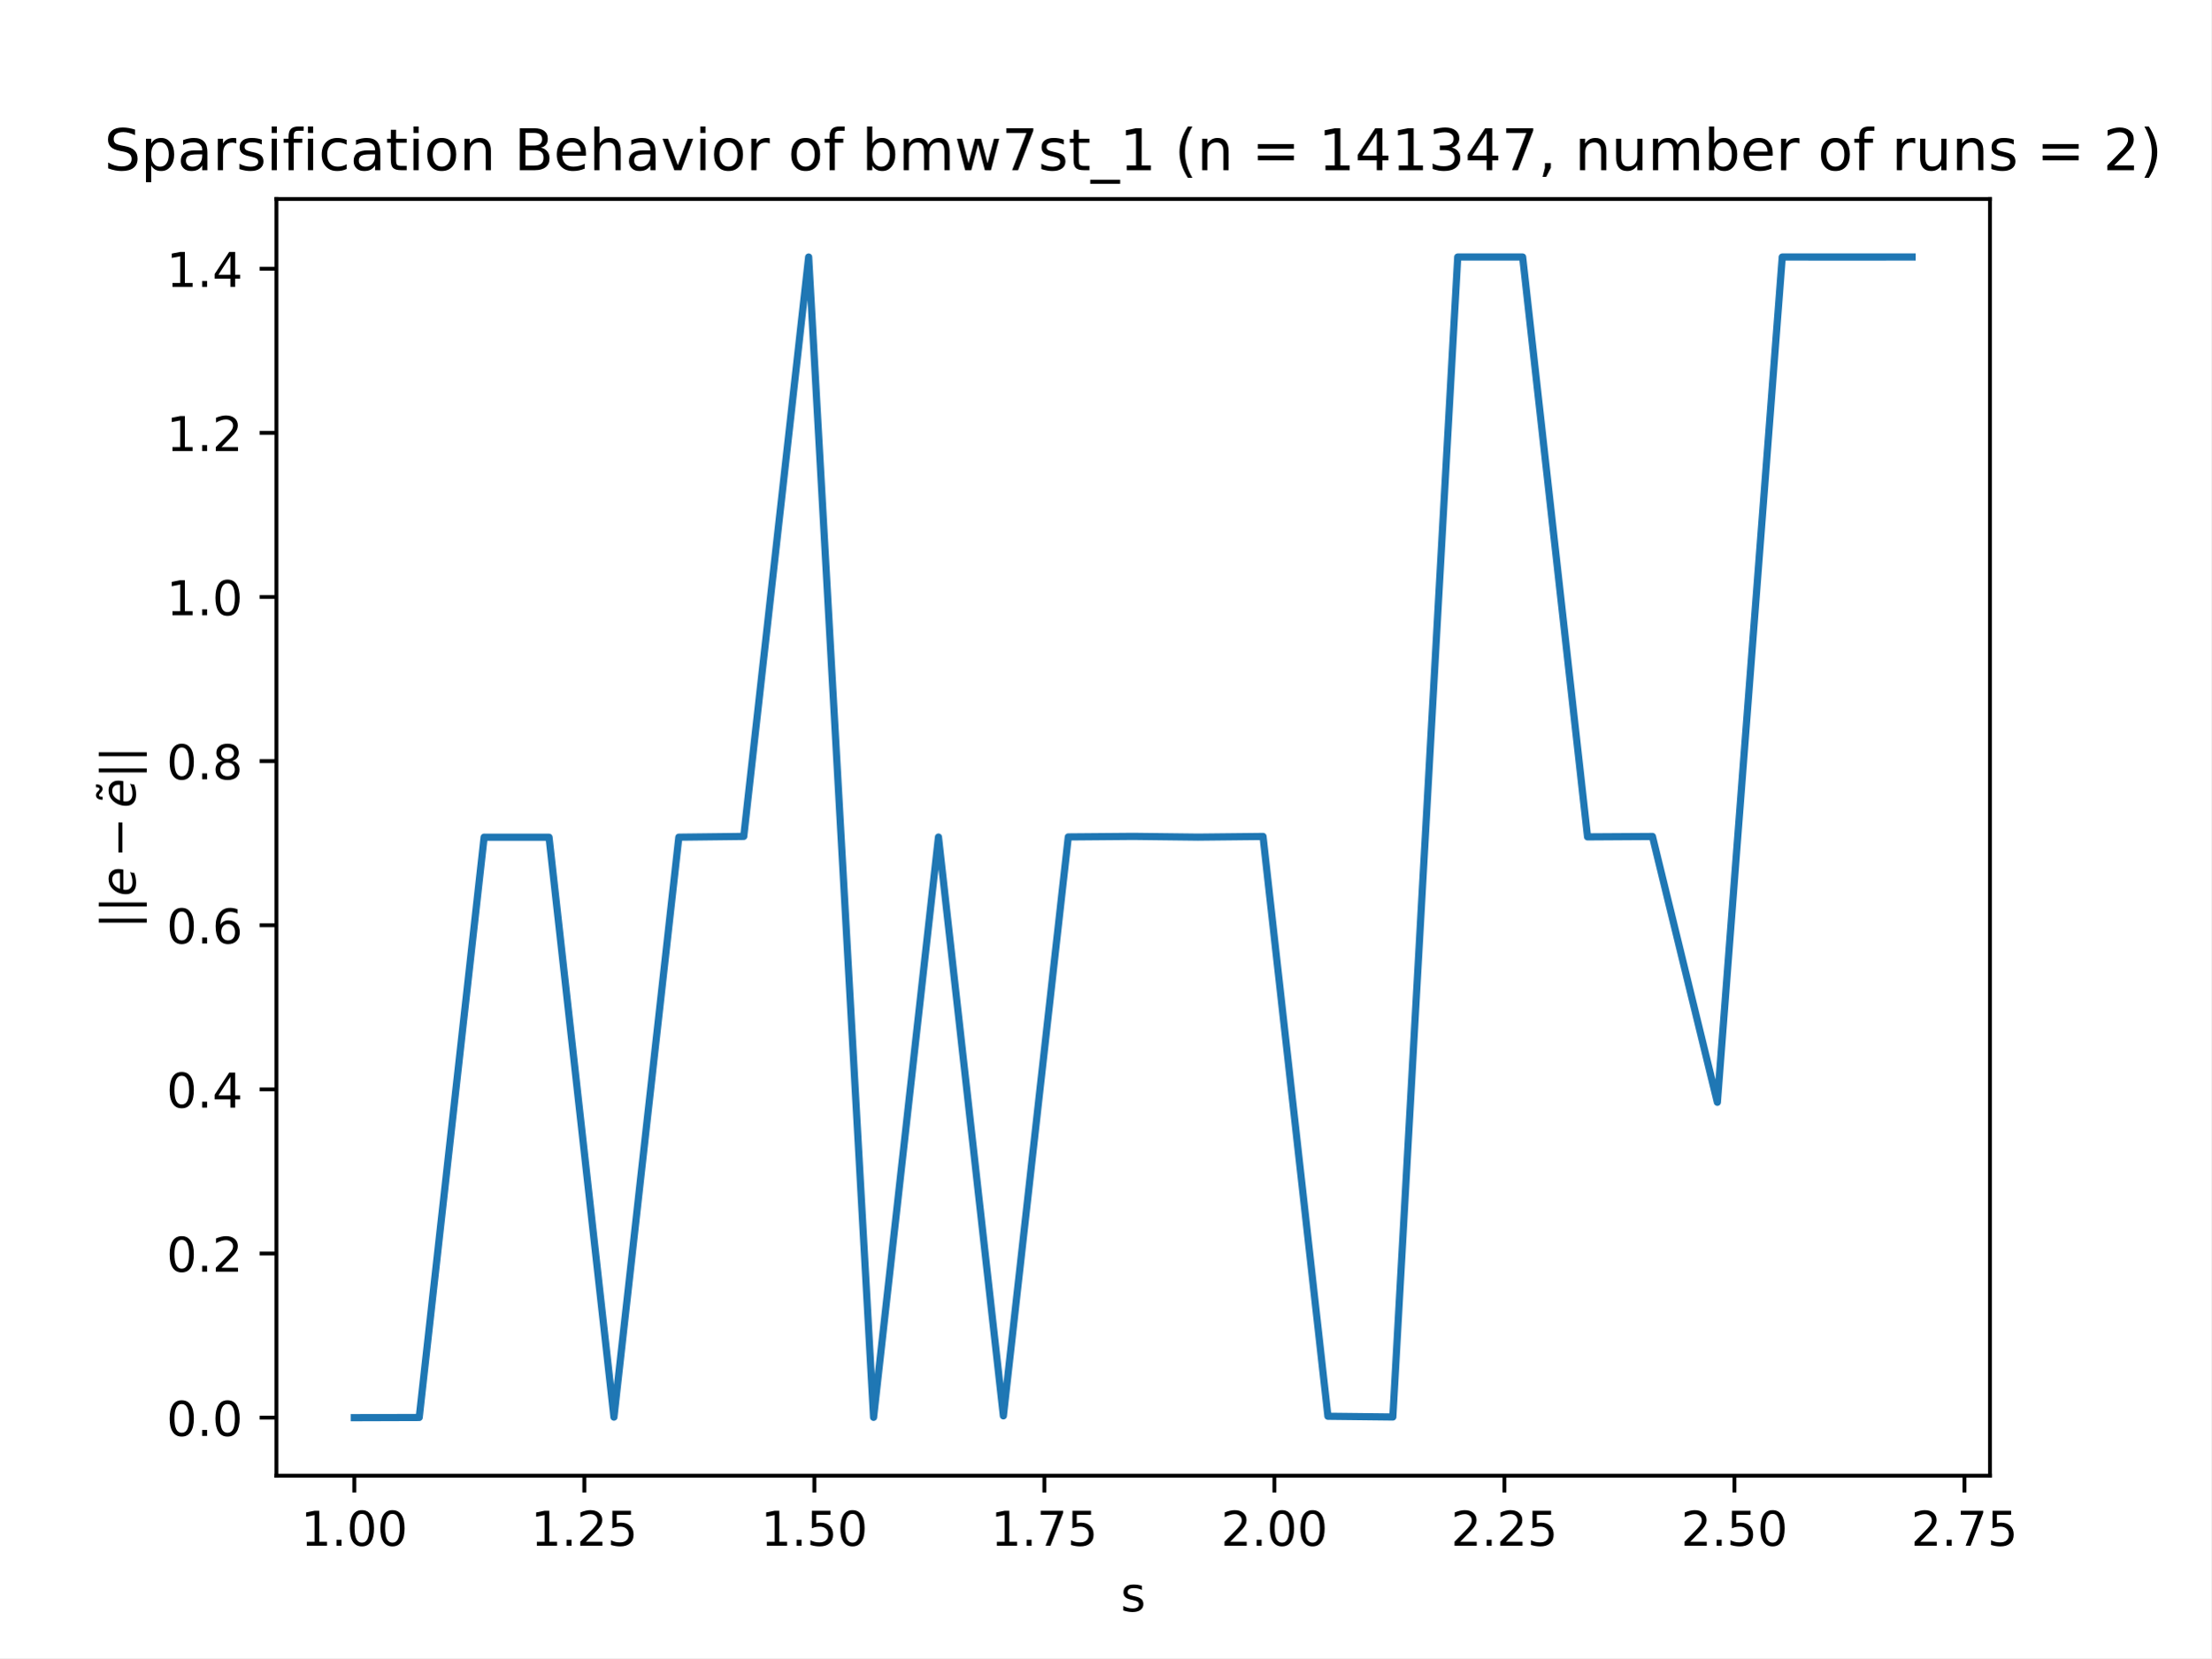
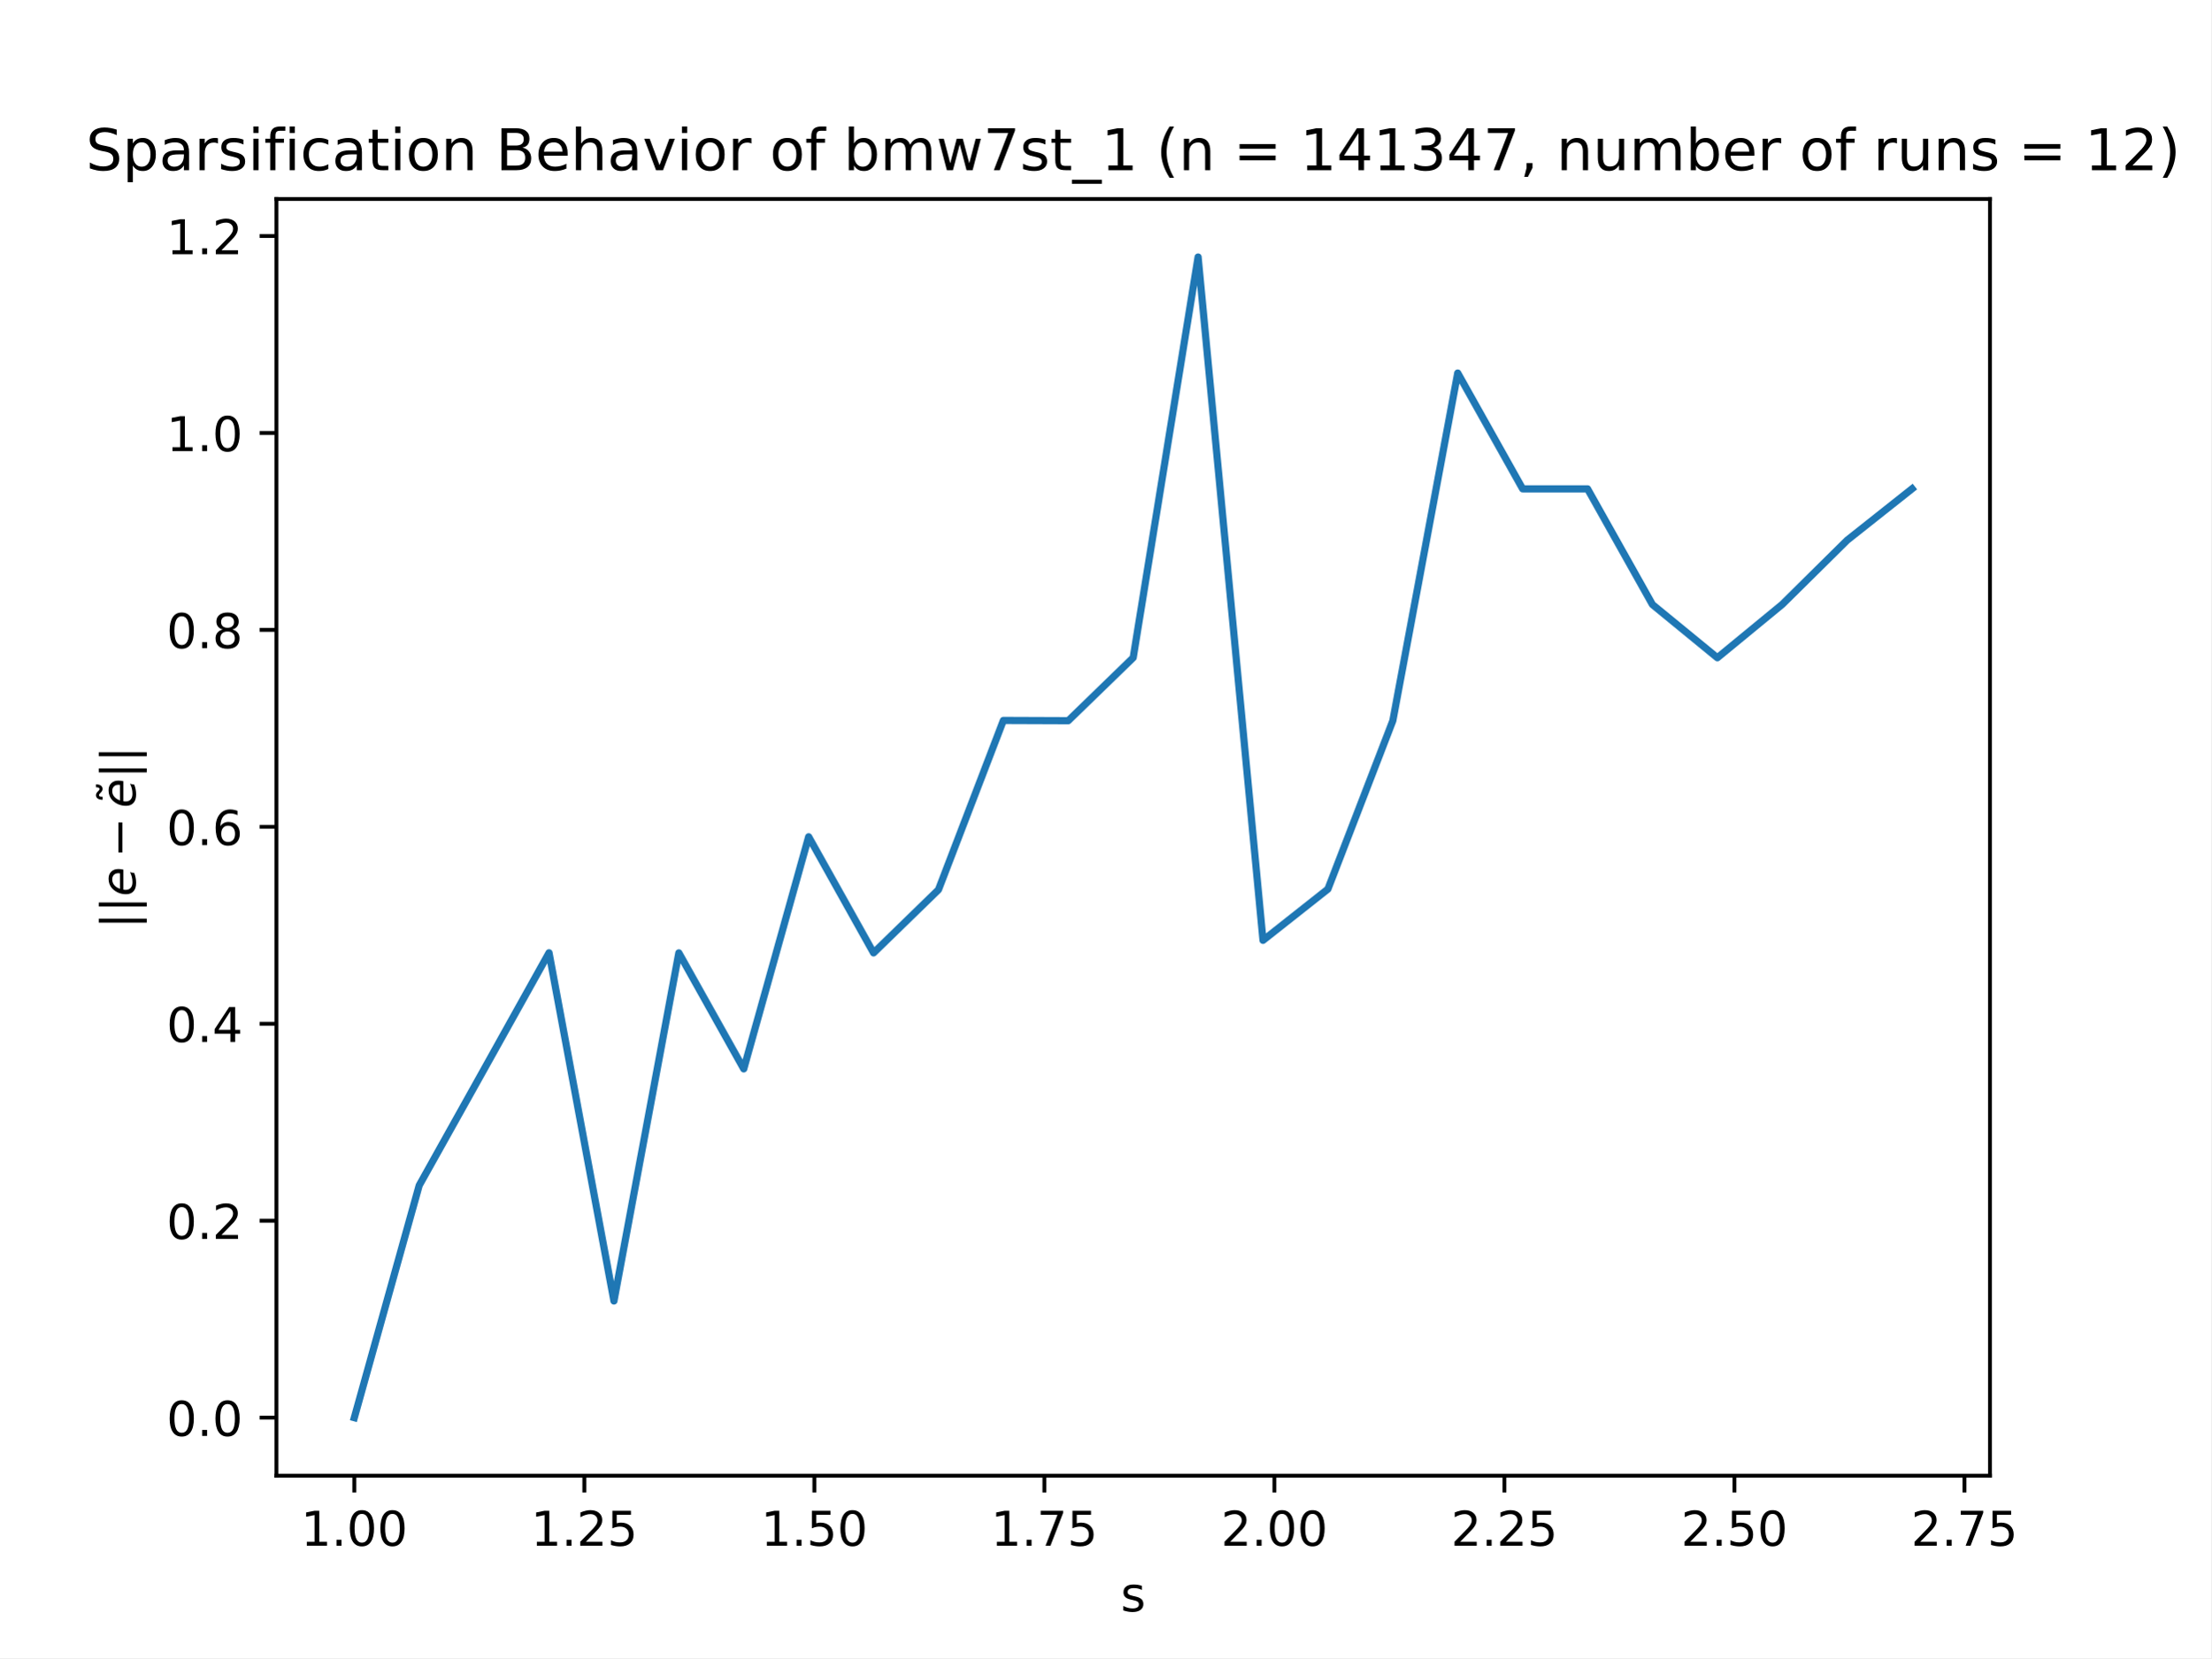
<svg xmlns="http://www.w3.org/2000/svg" xmlns:xlink="http://www.w3.org/1999/xlink" width="460.8pt" height="345.6pt" viewBox="0 0 460.8 345.6" version="1.1">
  <defs>
    <style type="text/css">*{stroke-linejoin: round; stroke-linecap: butt}</style>
  </defs>
  <g id="figure_1">
    <g id="patch_1">
      <path d="M 0 345.6  L 460.8 345.6  L 460.8 0  L 0 0  z " style="fill: #ffffff" />
    </g>
    <g id="axes_1">
      <g id="patch_2">
        <path d="M 57.6 307.584  L 414.72 307.584  L 414.72 41.472  L 57.6 41.472  z " style="fill: #ffffff" />
      </g>
      <g id="matplotlib.axis_1">
        <g id="xtick_1">
          <g id="line2d_1">
            <defs>
-               <path id="m43a0924027" d="M 0 0  L 0 3.5  " style="stroke: #000000; stroke-width: 0.8" />
+               <path id="mcf2561dd6d" d="M 0 0  L 0 3.5  " style="stroke: #000000; stroke-width: 0.8" />
            </defs>
            <g>
-               <use xlink:href="#m43a0924027" x="73.833" y="307.584" style="stroke: #000000; stroke-width: 0.8" />
+               <use xlink:href="#mcf2561dd6d" x="73.833" y="307.584" style="stroke: #000000; stroke-width: 0.8" />
            </g>
          </g>
          <g id="text_1">
            <g transform="translate(62.69991 322.1824) scale(0.1 -0.1)">
              <defs>
                <path id="DejaVuSans-31" d="M 794 531  L 1825 531  L 1825 4091  L 703 3866  L 703 4441  L 1819 4666  L 2450 4666  L 2450 531  L 3481 531  L 3481 0  L 794 0  L 794 531  z " transform="scale(0.015625)" />
                <path id="DejaVuSans-2e" d="M 684 794  L 1344 794  L 1344 0  L 684 0  L 684 794  z " transform="scale(0.015625)" />
                <path id="DejaVuSans-30" d="M 2034 4250  Q 1547 4250 1301 3770  Q 1056 3291 1056 2328  Q 1056 1369 1301 889  Q 1547 409 2034 409  Q 2525 409 2770 889  Q 3016 1369 3016 2328  Q 3016 3291 2770 3770  Q 2525 4250 2034 4250  z M 2034 4750  Q 2819 4750 3233 4129  Q 3647 3509 3647 2328  Q 3647 1150 3233 529  Q 2819 -91 2034 -91  Q 1250 -91 836 529  Q 422 1150 422 2328  Q 422 3509 836 4129  Q 1250 4750 2034 4750  z " transform="scale(0.015625)" />
              </defs>
              <use xlink:href="#DejaVuSans-31" />
              <use xlink:href="#DejaVuSans-2e" transform="translate(63.62305 0)" />
              <use xlink:href="#DejaVuSans-30" transform="translate(95.41016 0)" />
              <use xlink:href="#DejaVuSans-30" transform="translate(159.0332 0)" />
            </g>
          </g>
        </g>
        <g id="xtick_2">
          <g id="line2d_2">
            <g>
-               <use xlink:href="#m43a0924027" x="121.771" y="307.584" style="stroke: #000000; stroke-width: 0.8" />
+               <use xlink:href="#mcf2561dd6d" x="121.771" y="307.584" style="stroke: #000000; stroke-width: 0.8" />
            </g>
          </g>
          <g id="text_2">
            <g transform="translate(110.6386 322.1824) scale(0.1 -0.1)">
              <defs>
                <path id="DejaVuSans-32" d="M 1228 531  L 3431 531  L 3431 0  L 469 0  L 469 531  Q 828 903 1448 1529  Q 2069 2156 2228 2338  Q 2531 2678 2651 2914  Q 2772 3150 2772 3378  Q 2772 3750 2511 3984  Q 2250 4219 1831 4219  Q 1534 4219 1204 4116  Q 875 4013 500 3803  L 500 4441  Q 881 4594 1212 4672  Q 1544 4750 1819 4750  Q 2544 4750 2975 4387  Q 3406 4025 3406 3419  Q 3406 3131 3298 2873  Q 3191 2616 2906 2266  Q 2828 2175 2409 1742  Q 1991 1309 1228 531  z " transform="scale(0.015625)" />
                <path id="DejaVuSans-35" d="M 691 4666  L 3169 4666  L 3169 4134  L 1269 4134  L 1269 2991  Q 1406 3038 1543 3061  Q 1681 3084 1819 3084  Q 2600 3084 3056 2656  Q 3513 2228 3513 1497  Q 3513 744 3044 326  Q 2575 -91 1722 -91  Q 1428 -91 1123 -41  Q 819 9 494 109  L 494 744  Q 775 591 1075 516  Q 1375 441 1709 441  Q 2250 441 2565 725  Q 2881 1009 2881 1497  Q 2881 1984 2565 2268  Q 2250 2553 1709 2553  Q 1456 2553 1204 2497  Q 953 2441 691 2322  L 691 4666  z " transform="scale(0.015625)" />
              </defs>
              <use xlink:href="#DejaVuSans-31" />
              <use xlink:href="#DejaVuSans-2e" transform="translate(63.62305 0)" />
              <use xlink:href="#DejaVuSans-32" transform="translate(95.41016 0)" />
              <use xlink:href="#DejaVuSans-35" transform="translate(159.0332 0)" />
            </g>
          </g>
        </g>
        <g id="xtick_3">
          <g id="line2d_3">
            <g>
-               <use xlink:href="#m43a0924027" x="169.71" y="307.584" style="stroke: #000000; stroke-width: 0.8" />
+               <use xlink:href="#mcf2561dd6d" x="169.71" y="307.584" style="stroke: #000000; stroke-width: 0.8" />
            </g>
          </g>
          <g id="text_3">
            <g transform="translate(158.5772 322.1824) scale(0.1 -0.1)">
              <use xlink:href="#DejaVuSans-31" />
              <use xlink:href="#DejaVuSans-2e" transform="translate(63.62305 0)" />
              <use xlink:href="#DejaVuSans-35" transform="translate(95.41016 0)" />
              <use xlink:href="#DejaVuSans-30" transform="translate(159.0332 0)" />
            </g>
          </g>
        </g>
        <g id="xtick_4">
          <g id="line2d_4">
            <g>
-               <use xlink:href="#m43a0924027" x="217.649" y="307.584" style="stroke: #000000; stroke-width: 0.8" />
+               <use xlink:href="#mcf2561dd6d" x="217.649" y="307.584" style="stroke: #000000; stroke-width: 0.8" />
            </g>
          </g>
          <g id="text_4">
            <g transform="translate(206.5158 322.1824) scale(0.1 -0.1)">
              <defs>
                <path id="DejaVuSans-37" d="M 525 4666  L 3525 4666  L 3525 4397  L 1831 0  L 1172 0  L 2766 4134  L 525 4134  L 525 4666  z " transform="scale(0.015625)" />
              </defs>
              <use xlink:href="#DejaVuSans-31" />
              <use xlink:href="#DejaVuSans-2e" transform="translate(63.62305 0)" />
              <use xlink:href="#DejaVuSans-37" transform="translate(95.41016 0)" />
              <use xlink:href="#DejaVuSans-35" transform="translate(159.0332 0)" />
            </g>
          </g>
        </g>
        <g id="xtick_5">
          <g id="line2d_5">
            <g>
-               <use xlink:href="#m43a0924027" x="265.587" y="307.584" style="stroke: #000000; stroke-width: 0.8" />
+               <use xlink:href="#mcf2561dd6d" x="265.587" y="307.584" style="stroke: #000000; stroke-width: 0.8" />
            </g>
          </g>
          <g id="text_5">
            <g transform="translate(254.4545 322.1824) scale(0.1 -0.1)">
              <use xlink:href="#DejaVuSans-32" />
              <use xlink:href="#DejaVuSans-2e" transform="translate(63.62305 0)" />
              <use xlink:href="#DejaVuSans-30" transform="translate(95.41016 0)" />
              <use xlink:href="#DejaVuSans-30" transform="translate(159.0332 0)" />
            </g>
          </g>
        </g>
        <g id="xtick_6">
          <g id="line2d_6">
            <g>
-               <use xlink:href="#m43a0924027" x="313.526" y="307.584" style="stroke: #000000; stroke-width: 0.8" />
+               <use xlink:href="#mcf2561dd6d" x="313.526" y="307.584" style="stroke: #000000; stroke-width: 0.8" />
            </g>
          </g>
          <g id="text_6">
            <g transform="translate(302.3931 322.1824) scale(0.1 -0.1)">
              <use xlink:href="#DejaVuSans-32" />
              <use xlink:href="#DejaVuSans-2e" transform="translate(63.62305 0)" />
              <use xlink:href="#DejaVuSans-32" transform="translate(95.41016 0)" />
              <use xlink:href="#DejaVuSans-35" transform="translate(159.0332 0)" />
            </g>
          </g>
        </g>
        <g id="xtick_7">
          <g id="line2d_7">
            <g>
-               <use xlink:href="#m43a0924027" x="361.465" y="307.584" style="stroke: #000000; stroke-width: 0.8" />
+               <use xlink:href="#mcf2561dd6d" x="361.465" y="307.584" style="stroke: #000000; stroke-width: 0.8" />
            </g>
          </g>
          <g id="text_7">
            <g transform="translate(350.3318 322.1824) scale(0.1 -0.1)">
              <use xlink:href="#DejaVuSans-32" />
              <use xlink:href="#DejaVuSans-2e" transform="translate(63.62305 0)" />
              <use xlink:href="#DejaVuSans-35" transform="translate(95.41016 0)" />
              <use xlink:href="#DejaVuSans-30" transform="translate(159.0332 0)" />
            </g>
          </g>
        </g>
        <g id="xtick_8">
          <g id="line2d_8">
            <g>
-               <use xlink:href="#m43a0924027" x="409.403" y="307.584" style="stroke: #000000; stroke-width: 0.8" />
+               <use xlink:href="#mcf2561dd6d" x="409.403" y="307.584" style="stroke: #000000; stroke-width: 0.8" />
            </g>
          </g>
          <g id="text_8">
            <g transform="translate(398.2704 322.1824) scale(0.1 -0.1)">
              <use xlink:href="#DejaVuSans-32" />
              <use xlink:href="#DejaVuSans-2e" transform="translate(63.62305 0)" />
              <use xlink:href="#DejaVuSans-37" transform="translate(95.41016 0)" />
              <use xlink:href="#DejaVuSans-35" transform="translate(159.0332 0)" />
            </g>
          </g>
        </g>
        <g id="text_9">
          <g transform="translate(233.5553 335.8606) scale(0.1 -0.1)">
            <defs>
              <path id="DejaVuSans-73" d="M 2834 3397  L 2834 2853  Q 2591 2978 2328 3040  Q 2066 3103 1784 3103  Q 1356 3103 1142 2972  Q 928 2841 928 2578  Q 928 2378 1081 2264  Q 1234 2150 1697 2047  L 1894 2003  Q 2506 1872 2764 1633  Q 3022 1394 3022 966  Q 3022 478 2636 193  Q 2250 -91 1575 -91  Q 1294 -91 989 -36  Q 684 19 347 128  L 347 722  Q 666 556 975 473  Q 1284 391 1588 391  Q 1994 391 2212 530  Q 2431 669 2431 922  Q 2431 1156 2273 1281  Q 2116 1406 1581 1522  L 1381 1569  Q 847 1681 609 1914  Q 372 2147 372 2553  Q 372 3047 722 3315  Q 1072 3584 1716 3584  Q 2034 3584 2315 3537  Q 2597 3491 2834 3397  z " transform="scale(0.015625)" />
            </defs>
            <use xlink:href="#DejaVuSans-73" />
          </g>
        </g>
      </g>
      <g id="matplotlib.axis_2">
        <g id="ytick_1">
          <g id="line2d_9">
            <defs>
-               <path id="m0167fbad48" d="M 0 0  L -3.5 0  " style="stroke: #000000; stroke-width: 0.8" />
+               <path id="m19371336d9" d="M 0 0  L -3.5 0  " style="stroke: #000000; stroke-width: 0.8" />
            </defs>
            <g>
-               <use xlink:href="#m0167fbad48" x="57.6" y="295.488" style="stroke: #000000; stroke-width: 0.8" />
+               <use xlink:href="#m19371336d9" x="57.6" y="295.488" style="stroke: #000000; stroke-width: 0.8" />
            </g>
          </g>
          <g id="text_10">
            <g transform="translate(34.69687 299.2872) scale(0.1 -0.1)">
              <use xlink:href="#DejaVuSans-30" />
              <use xlink:href="#DejaVuSans-2e" transform="translate(63.62305 0)" />
              <use xlink:href="#DejaVuSans-30" transform="translate(95.41016 0)" />
            </g>
          </g>
        </g>
        <g id="ytick_2">
          <g id="line2d_10">
            <g>
-               <use xlink:href="#m0167fbad48" x="57.6" y="261.275" style="stroke: #000000; stroke-width: 0.8" />
+               <use xlink:href="#m19371336d9" x="57.6" y="254.437" style="stroke: #000000; stroke-width: 0.8" />
            </g>
          </g>
          <g id="text_11">
-             <g transform="translate(34.69687 265.0745) scale(0.1 -0.1)">
+             <g transform="translate(34.69687 258.2364) scale(0.1 -0.1)">
              <use xlink:href="#DejaVuSans-30" />
              <use xlink:href="#DejaVuSans-2e" transform="translate(63.62305 0)" />
              <use xlink:href="#DejaVuSans-32" transform="translate(95.41016 0)" />
            </g>
          </g>
        </g>
        <g id="ytick_3">
          <g id="line2d_11">
            <g>
-               <use xlink:href="#m0167fbad48" x="57.6" y="227.063" style="stroke: #000000; stroke-width: 0.8" />
+               <use xlink:href="#m19371336d9" x="57.6" y="213.386" style="stroke: #000000; stroke-width: 0.8" />
            </g>
          </g>
          <g id="text_12">
-             <g transform="translate(34.69687 230.8618) scale(0.1 -0.1)">
+             <g transform="translate(34.69687 217.1857) scale(0.1 -0.1)">
              <defs>
                <path id="DejaVuSans-34" d="M 2419 4116  L 825 1625  L 2419 1625  L 2419 4116  z M 2253 4666  L 3047 4666  L 3047 1625  L 3713 1625  L 3713 1100  L 3047 1100  L 3047 0  L 2419 0  L 2419 1100  L 313 1100  L 313 1709  L 2253 4666  z " transform="scale(0.015625)" />
              </defs>
              <use xlink:href="#DejaVuSans-30" />
              <use xlink:href="#DejaVuSans-2e" transform="translate(63.62305 0)" />
              <use xlink:href="#DejaVuSans-34" transform="translate(95.41016 0)" />
            </g>
          </g>
        </g>
        <g id="ytick_4">
          <g id="line2d_12">
            <g>
-               <use xlink:href="#m0167fbad48" x="57.6" y="192.85" style="stroke: #000000; stroke-width: 0.8" />
+               <use xlink:href="#m19371336d9" x="57.6" y="172.336" style="stroke: #000000; stroke-width: 0.8" />
            </g>
          </g>
          <g id="text_13">
-             <g transform="translate(34.69687 196.649) scale(0.1 -0.1)">
+             <g transform="translate(34.69687 176.1349) scale(0.1 -0.1)">
              <defs>
                <path id="DejaVuSans-36" d="M 2113 2584  Q 1688 2584 1439 2293  Q 1191 2003 1191 1497  Q 1191 994 1439 701  Q 1688 409 2113 409  Q 2538 409 2786 701  Q 3034 994 3034 1497  Q 3034 2003 2786 2293  Q 2538 2584 2113 2584  z M 3366 4563  L 3366 3988  Q 3128 4100 2886 4159  Q 2644 4219 2406 4219  Q 1781 4219 1451 3797  Q 1122 3375 1075 2522  Q 1259 2794 1537 2939  Q 1816 3084 2150 3084  Q 2853 3084 3261 2657  Q 3669 2231 3669 1497  Q 3669 778 3244 343  Q 2819 -91 2113 -91  Q 1303 -91 875 529  Q 447 1150 447 2328  Q 447 3434 972 4092  Q 1497 4750 2381 4750  Q 2619 4750 2861 4703  Q 3103 4656 3366 4563  z " transform="scale(0.015625)" />
              </defs>
              <use xlink:href="#DejaVuSans-30" />
              <use xlink:href="#DejaVuSans-2e" transform="translate(63.62305 0)" />
              <use xlink:href="#DejaVuSans-36" transform="translate(95.41016 0)" />
            </g>
          </g>
        </g>
        <g id="ytick_5">
          <g id="line2d_13">
            <g>
-               <use xlink:href="#m0167fbad48" x="57.6" y="158.637" style="stroke: #000000; stroke-width: 0.8" />
+               <use xlink:href="#m19371336d9" x="57.6" y="131.285" style="stroke: #000000; stroke-width: 0.8" />
            </g>
          </g>
          <g id="text_14">
-             <g transform="translate(34.69687 162.4363) scale(0.1 -0.1)">
+             <g transform="translate(34.69687 135.0841) scale(0.1 -0.1)">
              <defs>
                <path id="DejaVuSans-38" d="M 2034 2216  Q 1584 2216 1326 1975  Q 1069 1734 1069 1313  Q 1069 891 1326 650  Q 1584 409 2034 409  Q 2484 409 2743 651  Q 3003 894 3003 1313  Q 3003 1734 2745 1975  Q 2488 2216 2034 2216  z M 1403 2484  Q 997 2584 770 2862  Q 544 3141 544 3541  Q 544 4100 942 4425  Q 1341 4750 2034 4750  Q 2731 4750 3128 4425  Q 3525 4100 3525 3541  Q 3525 3141 3298 2862  Q 3072 2584 2669 2484  Q 3125 2378 3379 2068  Q 3634 1759 3634 1313  Q 3634 634 3220 271  Q 2806 -91 2034 -91  Q 1263 -91 848 271  Q 434 634 434 1313  Q 434 1759 690 2068  Q 947 2378 1403 2484  z M 1172 3481  Q 1172 3119 1398 2916  Q 1625 2713 2034 2713  Q 2441 2713 2670 2916  Q 2900 3119 2900 3481  Q 2900 3844 2670 4047  Q 2441 4250 2034 4250  Q 1625 4250 1398 4047  Q 1172 3844 1172 3481  z " transform="scale(0.015625)" />
              </defs>
              <use xlink:href="#DejaVuSans-30" />
              <use xlink:href="#DejaVuSans-2e" transform="translate(63.62305 0)" />
              <use xlink:href="#DejaVuSans-38" transform="translate(95.41016 0)" />
            </g>
          </g>
        </g>
        <g id="ytick_6">
          <g id="line2d_14">
            <g>
-               <use xlink:href="#m0167fbad48" x="57.6" y="124.424" style="stroke: #000000; stroke-width: 0.8" />
+               <use xlink:href="#m19371336d9" x="57.6" y="90.234" style="stroke: #000000; stroke-width: 0.8" />
            </g>
          </g>
          <g id="text_15">
-             <g transform="translate(34.69687 128.2236) scale(0.1 -0.1)">
+             <g transform="translate(34.69687 94.03334) scale(0.1 -0.1)">
              <use xlink:href="#DejaVuSans-31" />
              <use xlink:href="#DejaVuSans-2e" transform="translate(63.62305 0)" />
              <use xlink:href="#DejaVuSans-30" transform="translate(95.41016 0)" />
            </g>
          </g>
        </g>
        <g id="ytick_7">
          <g id="line2d_15">
            <g>
-               <use xlink:href="#m0167fbad48" x="57.6" y="90.212" style="stroke: #000000; stroke-width: 0.8" />
+               <use xlink:href="#m19371336d9" x="57.6" y="49.183" style="stroke: #000000; stroke-width: 0.8" />
            </g>
          </g>
          <g id="text_16">
-             <g transform="translate(34.69687 94.01084) scale(0.1 -0.1)">
+             <g transform="translate(34.69687 52.98256) scale(0.1 -0.1)">
              <use xlink:href="#DejaVuSans-31" />
              <use xlink:href="#DejaVuSans-2e" transform="translate(63.62305 0)" />
              <use xlink:href="#DejaVuSans-32" transform="translate(95.41016 0)" />
            </g>
          </g>
        </g>
-         <g id="ytick_8">
-           <g id="line2d_16">
-             <g>
-               <use xlink:href="#m0167fbad48" x="57.6" y="55.999" style="stroke: #000000; stroke-width: 0.8" />
-             </g>
-           </g>
-           <g id="text_17">
-             <g transform="translate(34.69687 59.79811) scale(0.1 -0.1)">
-               <use xlink:href="#DejaVuSans-31" />
-               <use xlink:href="#DejaVuSans-2e" transform="translate(63.62305 0)" />
-               <use xlink:href="#DejaVuSans-34" transform="translate(95.41016 0)" />
-             </g>
-           </g>
-         </g>
-         <g id="text_18">
+         <g id="text_17">
          <g transform="translate(28.29688 193.578) rotate(-90) scale(0.1 -0.1)">
            <defs>
              <path id="DejaVuSans-7c" d="M 1344 4891  L 1344 -1509  L 813 -1509  L 813 4891  L 1344 4891  z " transform="scale(0.015625)" />
              <path id="DejaVuSans-Oblique-65" d="M 3078 2063  Q 3088 2113 3092 2166  Q 3097 2219 3097 2272  Q 3097 2653 2873 2875  Q 2650 3097 2266 3097  Q 1838 3097 1509 2826  Q 1181 2556 1013 2059  L 3078 2063  z M 3578 1613  L 903 1613  Q 884 1494 878 1425  Q 872 1356 872 1306  Q 872 872 1139 634  Q 1406 397 1894 397  Q 2269 397 2603 481  Q 2938 566 3225 728  L 3116 159  Q 2806 34 2476 -28  Q 2147 -91 1806 -91  Q 1078 -91 686 257  Q 294 606 294 1247  Q 294 1794 489 2264  Q 684 2734 1063 3103  Q 1306 3334 1642 3459  Q 1978 3584 2356 3584  Q 2950 3584 3301 3228  Q 3653 2872 3653 2272  Q 3653 2128 3634 1964  Q 3616 1800 3578 1613  z " transform="scale(0.015625)" />
              <path id="DejaVuSans-2212" d="M 678 2272  L 4684 2272  L 4684 1741  L 678 1741  L 678 2272  z " transform="scale(0.015625)" />
              <path id="DejaVuSans-303" d="M -1621 4281  L -1799 4453  Q -1867 4516 -1919 4545  Q -1971 4575 -2011 4575  Q -2130 4575 -2186 4461  Q -2242 4347 -2249 4091  L -2639 4091  Q -2633 4513 -2473 4742  Q -2314 4972 -2030 4972  Q -1911 4972 -1811 4928  Q -1711 4884 -1596 4781  L -1417 4609  Q -1349 4547 -1297 4517  Q -1246 4488 -1205 4488  Q -1086 4488 -1030 4602  Q -974 4716 -967 4972  L -577 4972  Q -583 4550 -742 4320  Q -902 4091 -1186 4091  Q -1305 4091 -1405 4134  Q -1505 4178 -1621 4281  z " transform="scale(0.015625)" />
            </defs>
            <use xlink:href="#DejaVuSans-7c" transform="translate(0 0.734375)" />
            <use xlink:href="#DejaVuSans-7c" transform="translate(33.69141 0.734375)" />
            <use xlink:href="#DejaVuSans-Oblique-65" transform="translate(67.38281 0.734375)" />
            <use xlink:href="#DejaVuSans-2212" transform="translate(148.3887 0.734375)" />
            <use xlink:href="#DejaVuSans-303" transform="translate(310.0156 5.3125)" />
            <use xlink:href="#DejaVuSans-Oblique-65" transform="translate(251.6602 0.734375)" />
            <use xlink:href="#DejaVuSans-7c" transform="translate(313.1836 0.734375)" />
            <use xlink:href="#DejaVuSans-7c" transform="translate(346.875 0.734375)" />
          </g>
        </g>
      </g>
-       <g id="line2d_17">
-         <path d="M 73.833 295.488  L 87.36 295.445  L 100.887 174.496  L 114.415 174.504  L 127.942 295.37  L 141.469 174.493  L 154.996 174.332  L 168.524 53.569  L 182.051 295.415  L 195.578 174.467  L 209.105 295.112  L 222.633 174.439  L 236.16 174.324  L 249.687 174.483  L 263.215 174.34  L 276.742 295.192  L 290.269 295.346  L 303.796 53.568  L 317.324 53.569  L 330.851 174.43  L 344.378 174.345  L 357.905 229.751  L 371.433 53.568  L 384.96 53.57  L 398.487 53.568  " clip-path="url(#pcb196059e6)" style="fill: none; stroke: #1f77b4; stroke-width: 1.5; stroke-linecap: square" />
+       <g id="line2d_16">
+         <path d="M 73.833 295.488  L 87.36 247.072  L 100.887 222.857  L 114.415 198.59  L 127.942 271.17  L 141.469 198.611  L 154.996 222.792  L 168.524 174.412  L 182.051 198.616  L 195.578 185.448  L 209.105 150.158  L 222.633 150.21  L 236.16 137.079  L 249.687 53.568  L 263.215 195.998  L 276.742 185.312  L 290.269 150.223  L 303.796 77.749  L 317.324 101.889  L 330.851 101.887  L 344.378 126.009  L 357.905 137.093  L 371.433 125.968  L 384.96 112.589  L 398.487 101.869  " clip-path="url(#p61091bc16e)" style="fill: none; stroke: #1f77b4; stroke-width: 1.5; stroke-linecap: square" />
      </g>
      <g id="patch_3">
        <path d="M 57.6 307.584  L 57.6 41.472  " style="fill: none; stroke: #000000; stroke-width: 0.8; stroke-linejoin: miter; stroke-linecap: square" />
      </g>
      <g id="patch_4">
        <path d="M 414.72 307.584  L 414.72 41.472  " style="fill: none; stroke: #000000; stroke-width: 0.8; stroke-linejoin: miter; stroke-linecap: square" />
      </g>
      <g id="patch_5">
        <path d="M 57.6 307.584  L 414.72 307.584  " style="fill: none; stroke: #000000; stroke-width: 0.8; stroke-linejoin: miter; stroke-linecap: square" />
      </g>
      <g id="patch_6">
        <path d="M 57.6 41.472  L 414.72 41.472  " style="fill: none; stroke: #000000; stroke-width: 0.8; stroke-linejoin: miter; stroke-linecap: square" />
      </g>
-       <g id="text_19">
-         <g transform="translate(21.71531 35.472) scale(0.12 -0.12)">
+       <g id="text_18">
+         <g transform="translate(17.89781 35.472) scale(0.12 -0.12)">
          <defs>
            <path id="DejaVuSans-53" d="M 3425 4513  L 3425 3897  Q 3066 4069 2747 4153  Q 2428 4238 2131 4238  Q 1616 4238 1336 4038  Q 1056 3838 1056 3469  Q 1056 3159 1242 3001  Q 1428 2844 1947 2747  L 2328 2669  Q 3034 2534 3370 2195  Q 3706 1856 3706 1288  Q 3706 609 3251 259  Q 2797 -91 1919 -91  Q 1588 -91 1214 -16  Q 841 59 441 206  L 441 856  Q 825 641 1194 531  Q 1563 422 1919 422  Q 2459 422 2753 634  Q 3047 847 3047 1241  Q 3047 1584 2836 1778  Q 2625 1972 2144 2069  L 1759 2144  Q 1053 2284 737 2584  Q 422 2884 422 3419  Q 422 4038 858 4394  Q 1294 4750 2059 4750  Q 2388 4750 2728 4690  Q 3069 4631 3425 4513  z " transform="scale(0.015625)" />
            <path id="DejaVuSans-70" d="M 1159 525  L 1159 -1331  L 581 -1331  L 581 3500  L 1159 3500  L 1159 2969  Q 1341 3281 1617 3432  Q 1894 3584 2278 3584  Q 2916 3584 3314 3078  Q 3713 2572 3713 1747  Q 3713 922 3314 415  Q 2916 -91 2278 -91  Q 1894 -91 1617 61  Q 1341 213 1159 525  z M 3116 1747  Q 3116 2381 2855 2742  Q 2594 3103 2138 3103  Q 1681 3103 1420 2742  Q 1159 2381 1159 1747  Q 1159 1113 1420 752  Q 1681 391 2138 391  Q 2594 391 2855 752  Q 3116 1113 3116 1747  z " transform="scale(0.015625)" />
            <path id="DejaVuSans-61" d="M 2194 1759  Q 1497 1759 1228 1600  Q 959 1441 959 1056  Q 959 750 1161 570  Q 1363 391 1709 391  Q 2188 391 2477 730  Q 2766 1069 2766 1631  L 2766 1759  L 2194 1759  z M 3341 1997  L 3341 0  L 2766 0  L 2766 531  Q 2569 213 2275 61  Q 1981 -91 1556 -91  Q 1019 -91 701 211  Q 384 513 384 1019  Q 384 1609 779 1909  Q 1175 2209 1959 2209  L 2766 2209  L 2766 2266  Q 2766 2663 2505 2880  Q 2244 3097 1772 3097  Q 1472 3097 1187 3025  Q 903 2953 641 2809  L 641 3341  Q 956 3463 1253 3523  Q 1550 3584 1831 3584  Q 2591 3584 2966 3190  Q 3341 2797 3341 1997  z " transform="scale(0.015625)" />
            <path id="DejaVuSans-72" d="M 2631 2963  Q 2534 3019 2420 3045  Q 2306 3072 2169 3072  Q 1681 3072 1420 2755  Q 1159 2438 1159 1844  L 1159 0  L 581 0  L 581 3500  L 1159 3500  L 1159 2956  Q 1341 3275 1631 3429  Q 1922 3584 2338 3584  Q 2397 3584 2469 3576  Q 2541 3569 2628 3553  L 2631 2963  z " transform="scale(0.015625)" />
            <path id="DejaVuSans-69" d="M 603 3500  L 1178 3500  L 1178 0  L 603 0  L 603 3500  z M 603 4863  L 1178 4863  L 1178 4134  L 603 4134  L 603 4863  z " transform="scale(0.015625)" />
            <path id="DejaVuSans-66" d="M 2375 4863  L 2375 4384  L 1825 4384  Q 1516 4384 1395 4259  Q 1275 4134 1275 3809  L 1275 3500  L 2222 3500  L 2222 3053  L 1275 3053  L 1275 0  L 697 0  L 697 3053  L 147 3053  L 147 3500  L 697 3500  L 697 3744  Q 697 4328 969 4595  Q 1241 4863 1831 4863  L 2375 4863  z " transform="scale(0.015625)" />
            <path id="DejaVuSans-63" d="M 3122 3366  L 3122 2828  Q 2878 2963 2633 3030  Q 2388 3097 2138 3097  Q 1578 3097 1268 2742  Q 959 2388 959 1747  Q 959 1106 1268 751  Q 1578 397 2138 397  Q 2388 397 2633 464  Q 2878 531 3122 666  L 3122 134  Q 2881 22 2623 -34  Q 2366 -91 2075 -91  Q 1284 -91 818 406  Q 353 903 353 1747  Q 353 2603 823 3093  Q 1294 3584 2113 3584  Q 2378 3584 2631 3529  Q 2884 3475 3122 3366  z " transform="scale(0.015625)" />
            <path id="DejaVuSans-74" d="M 1172 4494  L 1172 3500  L 2356 3500  L 2356 3053  L 1172 3053  L 1172 1153  Q 1172 725 1289 603  Q 1406 481 1766 481  L 2356 481  L 2356 0  L 1766 0  Q 1100 0 847 248  Q 594 497 594 1153  L 594 3053  L 172 3053  L 172 3500  L 594 3500  L 594 4494  L 1172 4494  z " transform="scale(0.015625)" />
            <path id="DejaVuSans-6f" d="M 1959 3097  Q 1497 3097 1228 2736  Q 959 2375 959 1747  Q 959 1119 1226 758  Q 1494 397 1959 397  Q 2419 397 2687 759  Q 2956 1122 2956 1747  Q 2956 2369 2687 2733  Q 2419 3097 1959 3097  z M 1959 3584  Q 2709 3584 3137 3096  Q 3566 2609 3566 1747  Q 3566 888 3137 398  Q 2709 -91 1959 -91  Q 1206 -91 779 398  Q 353 888 353 1747  Q 353 2609 779 3096  Q 1206 3584 1959 3584  z " transform="scale(0.015625)" />
            <path id="DejaVuSans-6e" d="M 3513 2113  L 3513 0  L 2938 0  L 2938 2094  Q 2938 2591 2744 2837  Q 2550 3084 2163 3084  Q 1697 3084 1428 2787  Q 1159 2491 1159 1978  L 1159 0  L 581 0  L 581 3500  L 1159 3500  L 1159 2956  Q 1366 3272 1645 3428  Q 1925 3584 2291 3584  Q 2894 3584 3203 3211  Q 3513 2838 3513 2113  z " transform="scale(0.015625)" />
            <path id="DejaVuSans-20" transform="scale(0.015625)" />
            <path id="DejaVuSans-42" d="M 1259 2228  L 1259 519  L 2272 519  Q 2781 519 3026 730  Q 3272 941 3272 1375  Q 3272 1813 3026 2020  Q 2781 2228 2272 2228  L 1259 2228  z M 1259 4147  L 1259 2741  L 2194 2741  Q 2656 2741 2882 2914  Q 3109 3088 3109 3444  Q 3109 3797 2882 3972  Q 2656 4147 2194 4147  L 1259 4147  z M 628 4666  L 2241 4666  Q 2963 4666 3353 4366  Q 3744 4066 3744 3513  Q 3744 3084 3544 2831  Q 3344 2578 2956 2516  Q 3422 2416 3680 2098  Q 3938 1781 3938 1306  Q 3938 681 3513 340  Q 3088 0 2303 0  L 628 0  L 628 4666  z " transform="scale(0.015625)" />
            <path id="DejaVuSans-65" d="M 3597 1894  L 3597 1613  L 953 1613  Q 991 1019 1311 708  Q 1631 397 2203 397  Q 2534 397 2845 478  Q 3156 559 3463 722  L 3463 178  Q 3153 47 2828 -22  Q 2503 -91 2169 -91  Q 1331 -91 842 396  Q 353 884 353 1716  Q 353 2575 817 3079  Q 1281 3584 2069 3584  Q 2775 3584 3186 3129  Q 3597 2675 3597 1894  z M 3022 2063  Q 3016 2534 2758 2815  Q 2500 3097 2075 3097  Q 1594 3097 1305 2825  Q 1016 2553 972 2059  L 3022 2063  z " transform="scale(0.015625)" />
            <path id="DejaVuSans-68" d="M 3513 2113  L 3513 0  L 2938 0  L 2938 2094  Q 2938 2591 2744 2837  Q 2550 3084 2163 3084  Q 1697 3084 1428 2787  Q 1159 2491 1159 1978  L 1159 0  L 581 0  L 581 4863  L 1159 4863  L 1159 2956  Q 1366 3272 1645 3428  Q 1925 3584 2291 3584  Q 2894 3584 3203 3211  Q 3513 2838 3513 2113  z " transform="scale(0.015625)" />
            <path id="DejaVuSans-76" d="M 191 3500  L 800 3500  L 1894 563  L 2988 3500  L 3597 3500  L 2284 0  L 1503 0  L 191 3500  z " transform="scale(0.015625)" />
            <path id="DejaVuSans-62" d="M 3116 1747  Q 3116 2381 2855 2742  Q 2594 3103 2138 3103  Q 1681 3103 1420 2742  Q 1159 2381 1159 1747  Q 1159 1113 1420 752  Q 1681 391 2138 391  Q 2594 391 2855 752  Q 3116 1113 3116 1747  z M 1159 2969  Q 1341 3281 1617 3432  Q 1894 3584 2278 3584  Q 2916 3584 3314 3078  Q 3713 2572 3713 1747  Q 3713 922 3314 415  Q 2916 -91 2278 -91  Q 1894 -91 1617 61  Q 1341 213 1159 525  L 1159 0  L 581 0  L 581 4863  L 1159 4863  L 1159 2969  z " transform="scale(0.015625)" />
            <path id="DejaVuSans-6d" d="M 3328 2828  Q 3544 3216 3844 3400  Q 4144 3584 4550 3584  Q 5097 3584 5394 3201  Q 5691 2819 5691 2113  L 5691 0  L 5113 0  L 5113 2094  Q 5113 2597 4934 2840  Q 4756 3084 4391 3084  Q 3944 3084 3684 2787  Q 3425 2491 3425 1978  L 3425 0  L 2847 0  L 2847 2094  Q 2847 2600 2669 2842  Q 2491 3084 2119 3084  Q 1678 3084 1418 2786  Q 1159 2488 1159 1978  L 1159 0  L 581 0  L 581 3500  L 1159 3500  L 1159 2956  Q 1356 3278 1631 3431  Q 1906 3584 2284 3584  Q 2666 3584 2933 3390  Q 3200 3197 3328 2828  z " transform="scale(0.015625)" />
            <path id="DejaVuSans-77" d="M 269 3500  L 844 3500  L 1563 769  L 2278 3500  L 2956 3500  L 3675 769  L 4391 3500  L 4966 3500  L 4050 0  L 3372 0  L 2619 2869  L 1863 0  L 1184 0  L 269 3500  z " transform="scale(0.015625)" />
            <path id="DejaVuSans-5f" d="M 3263 -1063  L 3263 -1509  L -63 -1509  L -63 -1063  L 3263 -1063  z " transform="scale(0.015625)" />
            <path id="DejaVuSans-28" d="M 1984 4856  Q 1566 4138 1362 3434  Q 1159 2731 1159 2009  Q 1159 1288 1364 580  Q 1569 -128 1984 -844  L 1484 -844  Q 1016 -109 783 600  Q 550 1309 550 2009  Q 550 2706 781 3412  Q 1013 4119 1484 4856  L 1984 4856  z " transform="scale(0.015625)" />
            <path id="DejaVuSans-3d" d="M 678 2906  L 4684 2906  L 4684 2381  L 678 2381  L 678 2906  z M 678 1631  L 4684 1631  L 4684 1100  L 678 1100  L 678 1631  z " transform="scale(0.015625)" />
            <path id="DejaVuSans-33" d="M 2597 2516  Q 3050 2419 3304 2112  Q 3559 1806 3559 1356  Q 3559 666 3084 287  Q 2609 -91 1734 -91  Q 1441 -91 1130 -33  Q 819 25 488 141  L 488 750  Q 750 597 1062 519  Q 1375 441 1716 441  Q 2309 441 2620 675  Q 2931 909 2931 1356  Q 2931 1769 2642 2001  Q 2353 2234 1838 2234  L 1294 2234  L 1294 2753  L 1863 2753  Q 2328 2753 2575 2939  Q 2822 3125 2822 3475  Q 2822 3834 2567 4026  Q 2313 4219 1838 4219  Q 1578 4219 1281 4162  Q 984 4106 628 3988  L 628 4550  Q 988 4650 1302 4700  Q 1616 4750 1894 4750  Q 2613 4750 3031 4423  Q 3450 4097 3450 3541  Q 3450 3153 3228 2886  Q 3006 2619 2597 2516  z " transform="scale(0.015625)" />
            <path id="DejaVuSans-2c" d="M 750 794  L 1409 794  L 1409 256  L 897 -744  L 494 -744  L 750 256  L 750 794  z " transform="scale(0.015625)" />
            <path id="DejaVuSans-75" d="M 544 1381  L 544 3500  L 1119 3500  L 1119 1403  Q 1119 906 1312 657  Q 1506 409 1894 409  Q 2359 409 2629 706  Q 2900 1003 2900 1516  L 2900 3500  L 3475 3500  L 3475 0  L 2900 0  L 2900 538  Q 2691 219 2414 64  Q 2138 -91 1772 -91  Q 1169 -91 856 284  Q 544 659 544 1381  z M 1991 3584  L 1991 3584  z " transform="scale(0.015625)" />
            <path id="DejaVuSans-29" d="M 513 4856  L 1013 4856  Q 1481 4119 1714 3412  Q 1947 2706 1947 2009  Q 1947 1309 1714 600  Q 1481 -109 1013 -844  L 513 -844  Q 928 -128 1133 580  Q 1338 1288 1338 2009  Q 1338 2731 1133 3434  Q 928 4138 513 4856  z " transform="scale(0.015625)" />
          </defs>
          <use xlink:href="#DejaVuSans-53" />
          <use xlink:href="#DejaVuSans-70" transform="translate(63.47656 0)" />
          <use xlink:href="#DejaVuSans-61" transform="translate(126.9531 0)" />
          <use xlink:href="#DejaVuSans-72" transform="translate(188.2324 0)" />
          <use xlink:href="#DejaVuSans-73" transform="translate(229.3457 0)" />
          <use xlink:href="#DejaVuSans-69" transform="translate(281.4453 0)" />
          <use xlink:href="#DejaVuSans-66" transform="translate(309.2285 0)" />
          <use xlink:href="#DejaVuSans-69" transform="translate(344.4336 0)" />
          <use xlink:href="#DejaVuSans-63" transform="translate(372.2168 0)" />
          <use xlink:href="#DejaVuSans-61" transform="translate(427.1973 0)" />
          <use xlink:href="#DejaVuSans-74" transform="translate(488.4766 0)" />
          <use xlink:href="#DejaVuSans-69" transform="translate(527.6855 0)" />
          <use xlink:href="#DejaVuSans-6f" transform="translate(555.4688 0)" />
          <use xlink:href="#DejaVuSans-6e" transform="translate(616.6504 0)" />
          <use xlink:href="#DejaVuSans-20" transform="translate(680.0293 0)" />
          <use xlink:href="#DejaVuSans-42" transform="translate(711.8164 0)" />
          <use xlink:href="#DejaVuSans-65" transform="translate(780.4199 0)" />
          <use xlink:href="#DejaVuSans-68" transform="translate(841.9434 0)" />
          <use xlink:href="#DejaVuSans-61" transform="translate(905.3223 0)" />
          <use xlink:href="#DejaVuSans-76" transform="translate(966.6016 0)" />
          <use xlink:href="#DejaVuSans-69" transform="translate(1025.781 0)" />
          <use xlink:href="#DejaVuSans-6f" transform="translate(1053.564 0)" />
          <use xlink:href="#DejaVuSans-72" transform="translate(1114.746 0)" />
          <use xlink:href="#DejaVuSans-20" transform="translate(1155.859 0)" />
          <use xlink:href="#DejaVuSans-6f" transform="translate(1187.646 0)" />
          <use xlink:href="#DejaVuSans-66" transform="translate(1248.828 0)" />
          <use xlink:href="#DejaVuSans-20" transform="translate(1284.033 0)" />
          <use xlink:href="#DejaVuSans-62" transform="translate(1315.82 0)" />
          <use xlink:href="#DejaVuSans-6d" transform="translate(1379.297 0)" />
          <use xlink:href="#DejaVuSans-77" transform="translate(1476.709 0)" />
          <use xlink:href="#DejaVuSans-37" transform="translate(1558.496 0)" />
          <use xlink:href="#DejaVuSans-73" transform="translate(1622.119 0)" />
          <use xlink:href="#DejaVuSans-74" transform="translate(1674.219 0)" />
          <use xlink:href="#DejaVuSans-5f" transform="translate(1713.428 0)" />
          <use xlink:href="#DejaVuSans-31" transform="translate(1763.428 0)" />
          <use xlink:href="#DejaVuSans-20" transform="translate(1827.051 0)" />
          <use xlink:href="#DejaVuSans-28" transform="translate(1858.838 0)" />
          <use xlink:href="#DejaVuSans-6e" transform="translate(1897.852 0)" />
          <use xlink:href="#DejaVuSans-20" transform="translate(1961.23 0)" />
          <use xlink:href="#DejaVuSans-3d" transform="translate(1993.018 0)" />
          <use xlink:href="#DejaVuSans-20" transform="translate(2076.807 0)" />
          <use xlink:href="#DejaVuSans-31" transform="translate(2108.594 0)" />
          <use xlink:href="#DejaVuSans-34" transform="translate(2172.217 0)" />
          <use xlink:href="#DejaVuSans-31" transform="translate(2235.84 0)" />
          <use xlink:href="#DejaVuSans-33" transform="translate(2299.463 0)" />
          <use xlink:href="#DejaVuSans-34" transform="translate(2363.086 0)" />
          <use xlink:href="#DejaVuSans-37" transform="translate(2426.709 0)" />
          <use xlink:href="#DejaVuSans-2c" transform="translate(2490.332 0)" />
          <use xlink:href="#DejaVuSans-20" transform="translate(2522.119 0)" />
          <use xlink:href="#DejaVuSans-6e" transform="translate(2553.906 0)" />
          <use xlink:href="#DejaVuSans-75" transform="translate(2617.285 0)" />
          <use xlink:href="#DejaVuSans-6d" transform="translate(2680.664 0)" />
          <use xlink:href="#DejaVuSans-62" transform="translate(2778.076 0)" />
          <use xlink:href="#DejaVuSans-65" transform="translate(2841.553 0)" />
          <use xlink:href="#DejaVuSans-72" transform="translate(2903.076 0)" />
          <use xlink:href="#DejaVuSans-20" transform="translate(2944.189 0)" />
          <use xlink:href="#DejaVuSans-6f" transform="translate(2975.977 0)" />
          <use xlink:href="#DejaVuSans-66" transform="translate(3037.158 0)" />
          <use xlink:href="#DejaVuSans-20" transform="translate(3072.363 0)" />
          <use xlink:href="#DejaVuSans-72" transform="translate(3104.15 0)" />
          <use xlink:href="#DejaVuSans-75" transform="translate(3145.264 0)" />
          <use xlink:href="#DejaVuSans-6e" transform="translate(3208.643 0)" />
          <use xlink:href="#DejaVuSans-73" transform="translate(3272.021 0)" />
          <use xlink:href="#DejaVuSans-20" transform="translate(3324.121 0)" />
          <use xlink:href="#DejaVuSans-3d" transform="translate(3355.908 0)" />
          <use xlink:href="#DejaVuSans-20" transform="translate(3439.697 0)" />
-           <use xlink:href="#DejaVuSans-32" transform="translate(3471.484 0)" />
-           <use xlink:href="#DejaVuSans-29" transform="translate(3535.107 0)" />
+           <use xlink:href="#DejaVuSans-31" transform="translate(3471.484 0)" />
+           <use xlink:href="#DejaVuSans-32" transform="translate(3535.107 0)" />
+           <use xlink:href="#DejaVuSans-29" transform="translate(3598.73 0)" />
        </g>
      </g>
    </g>
  </g>
  <defs>
-     <clipPath id="pcb196059e6">
+     <clipPath id="p61091bc16e">
      <rect x="57.6" y="41.472" width="357.12" height="266.112" />
    </clipPath>
  </defs>
</svg>
